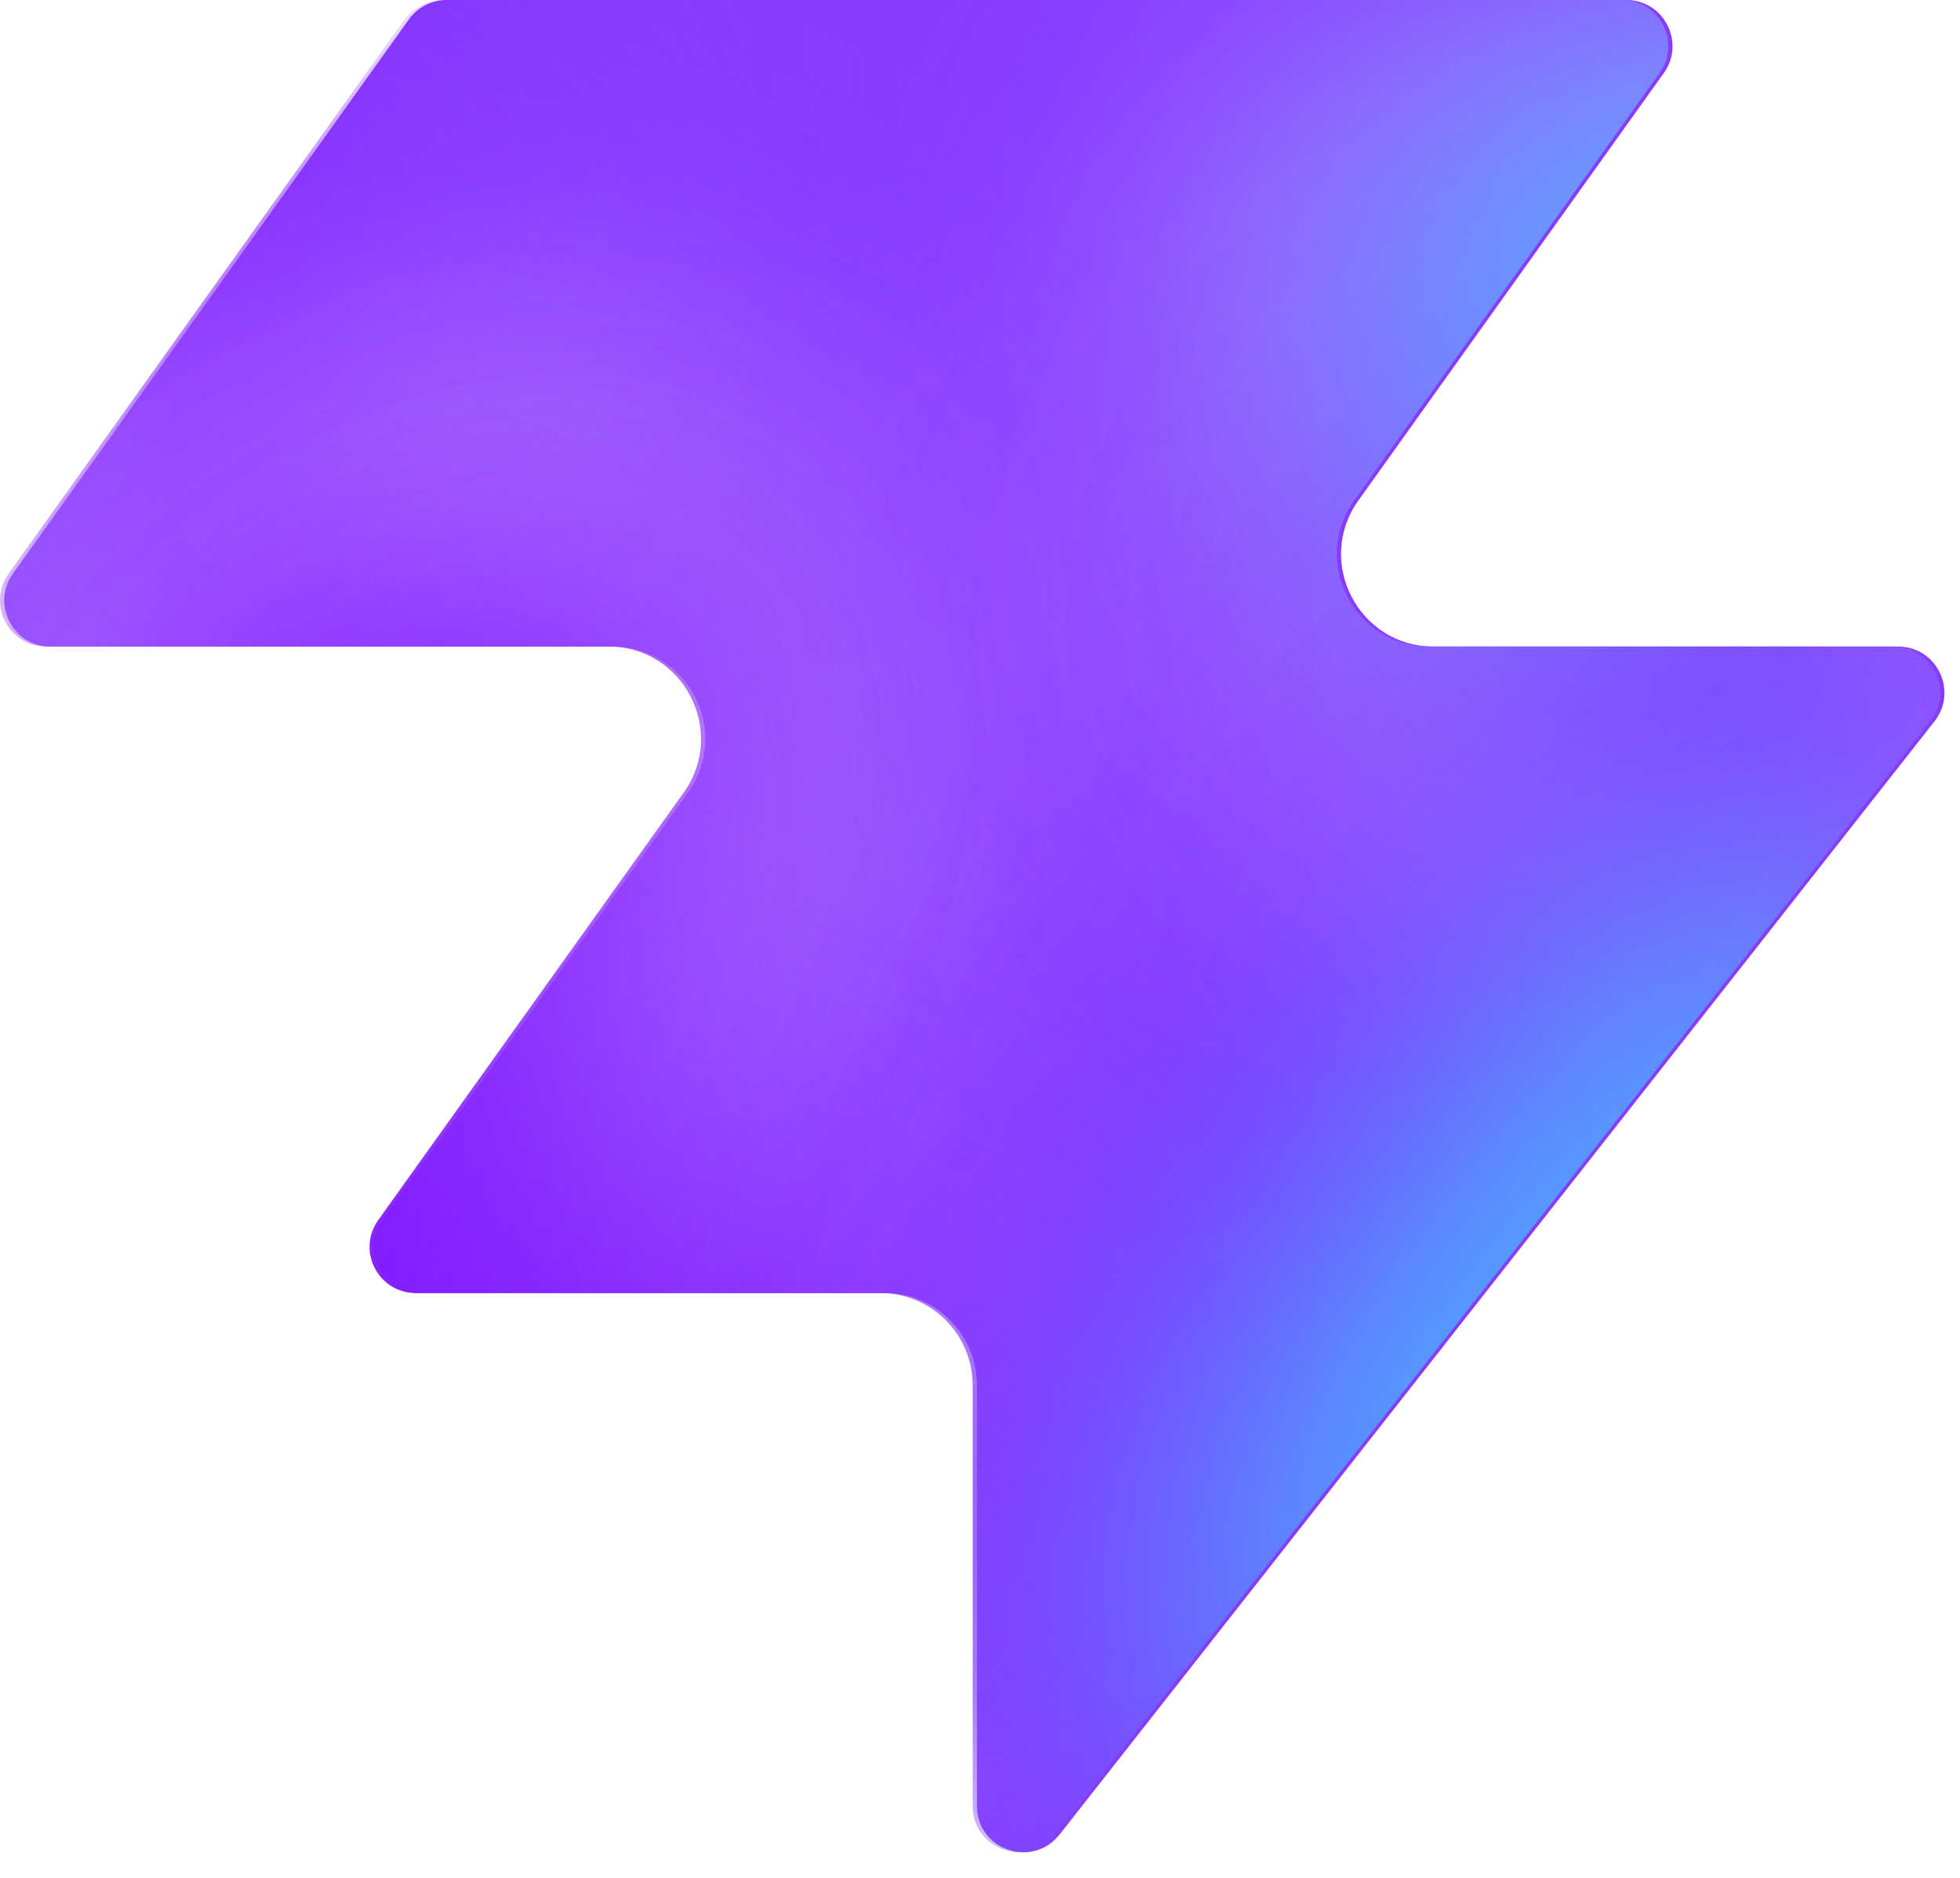
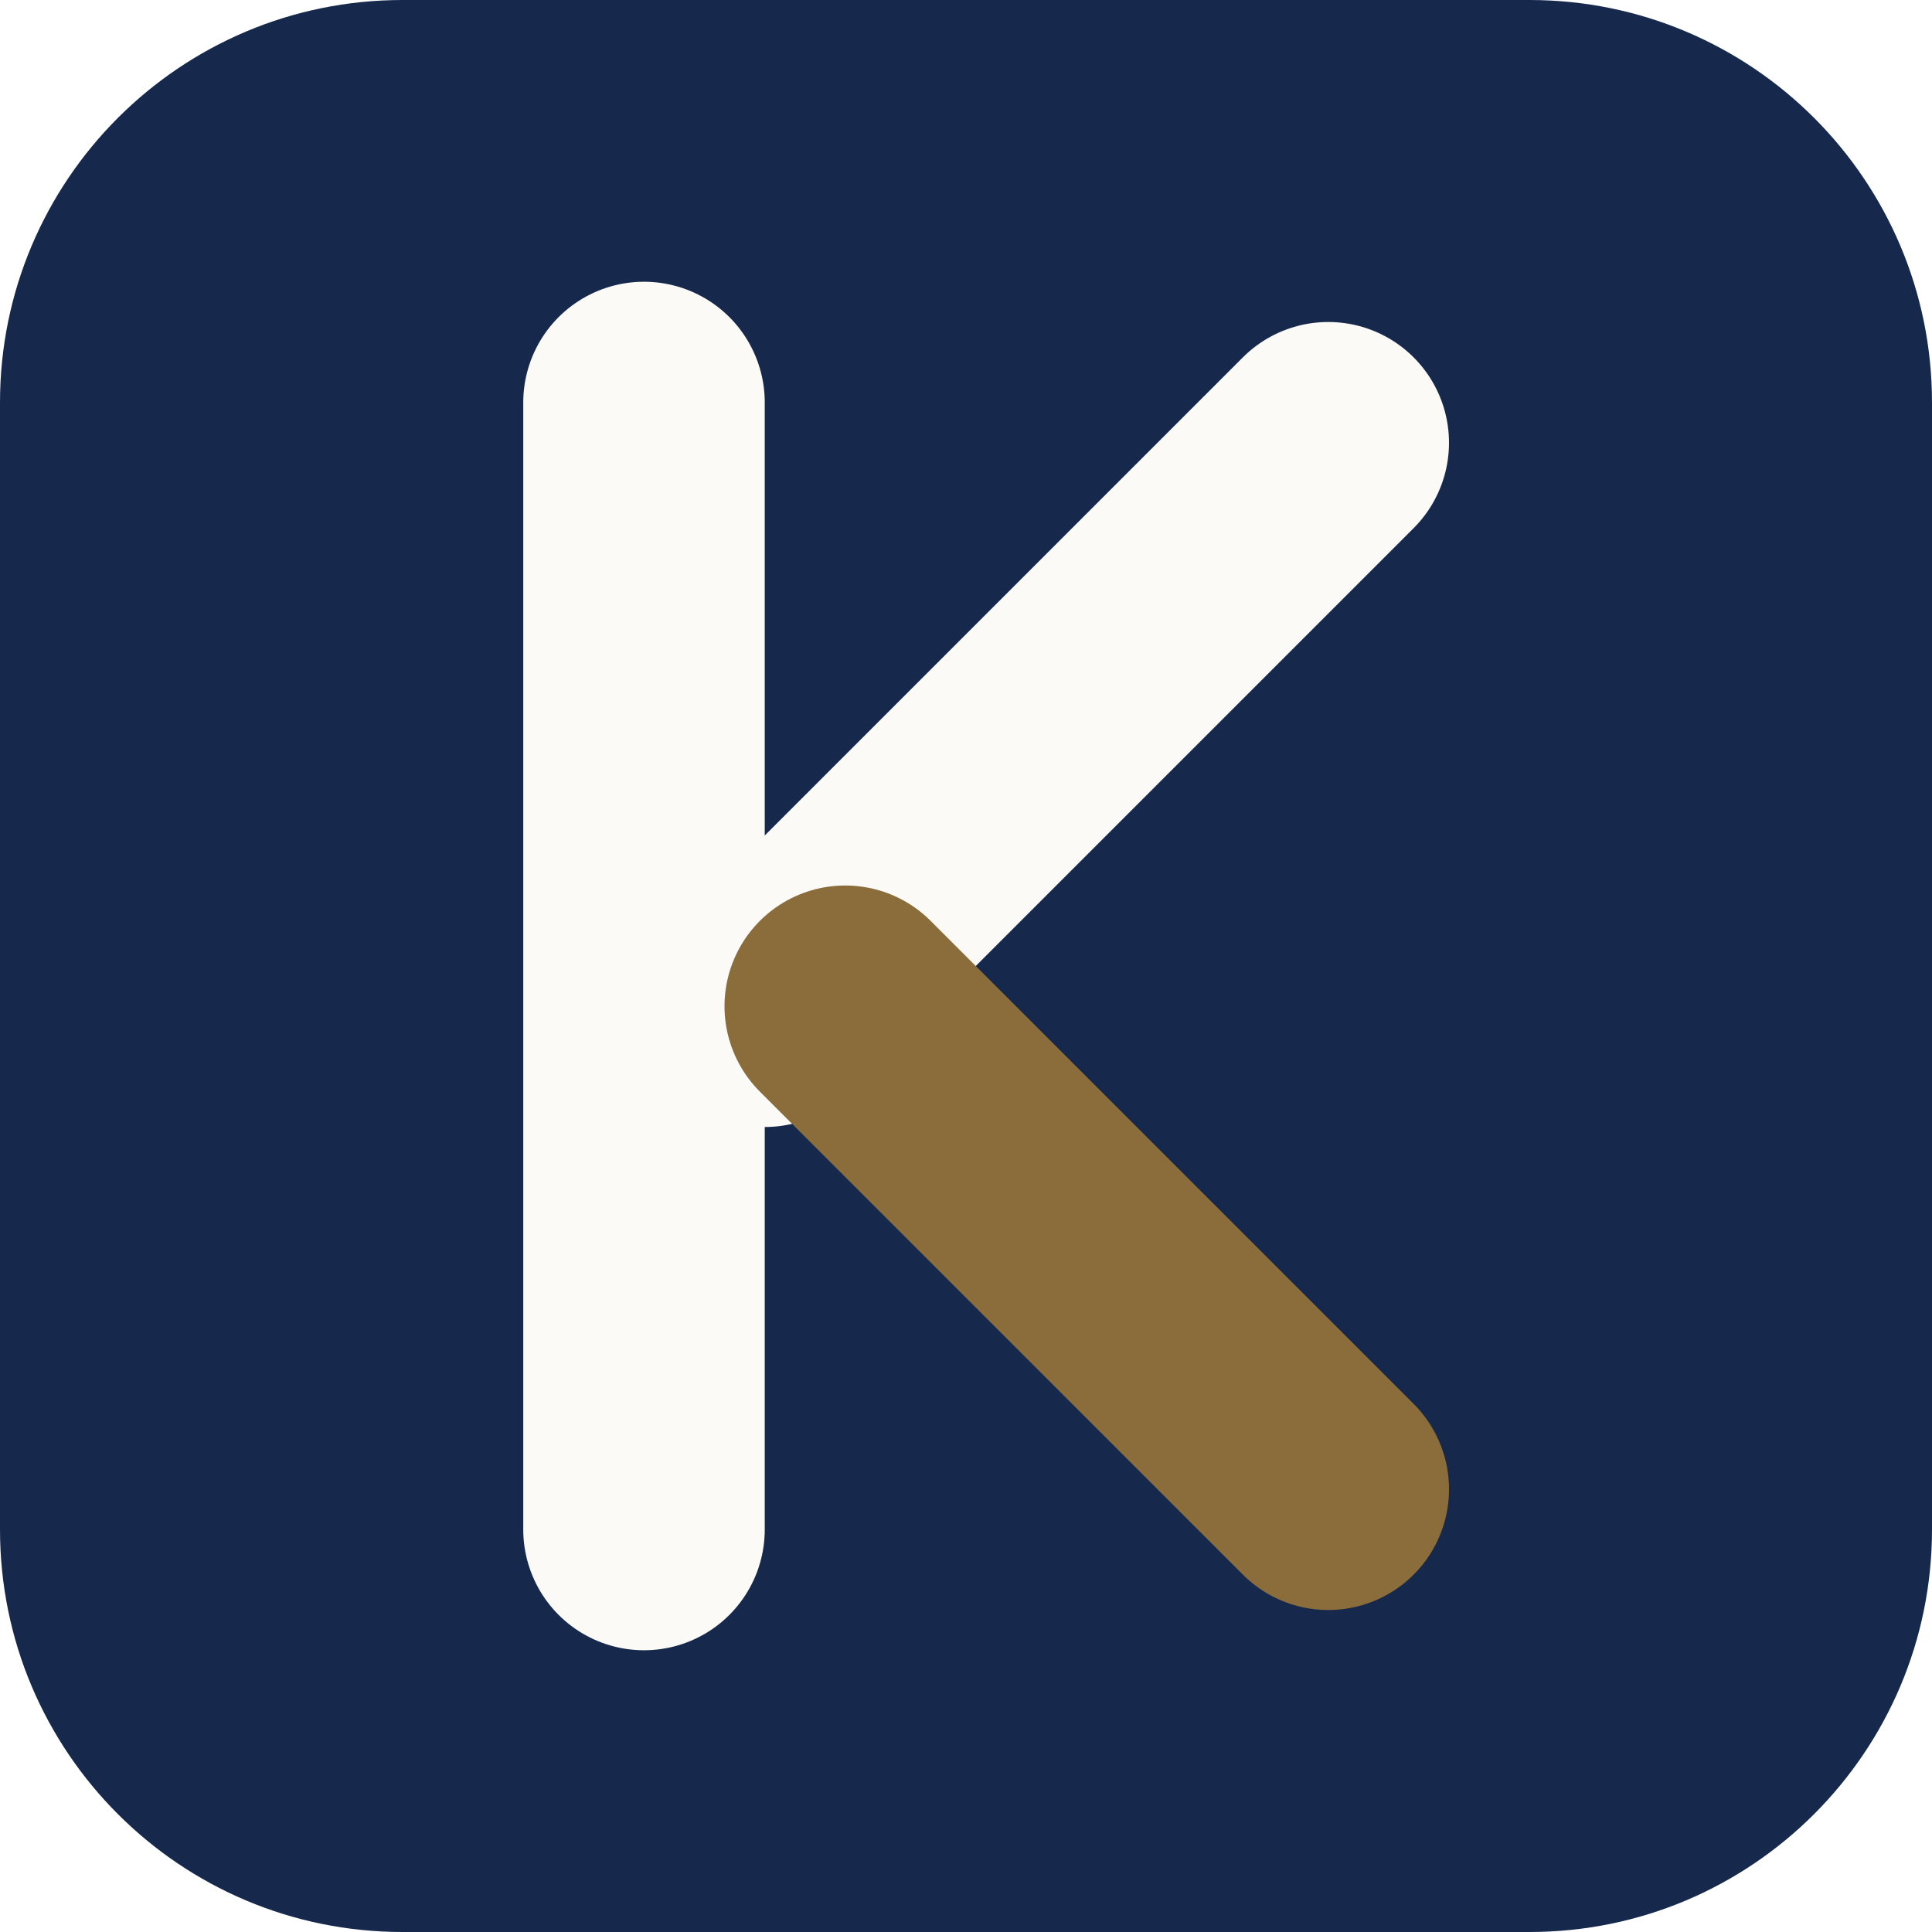
- <svg xmlns="http://www.w3.org/2000/svg" width="48" height="46" fill="none" viewBox="0 0 48 46">
-   <path fill="#863bff" d="M25.946 44.938c-.664.845-2.021.375-2.021-.698V33.937a2.26 2.26 0 0 0-2.262-2.262H10.287c-.92 0-1.456-1.04-.92-1.788l7.48-10.471c1.07-1.497 0-3.578-1.842-3.578H1.237c-.92 0-1.456-1.04-.92-1.788L10.013.474c.214-.297.556-.474.92-.474h28.894c.92 0 1.456 1.04.92 1.788l-7.48 10.471c-1.07 1.498 0 3.579 1.842 3.579h11.377c.943 0 1.473 1.088.89 1.83L25.947 44.94z" style="fill:#863bff;fill:color(display-p3 .525 .23 1);fill-opacity:1" />
-   <mask id="a" width="48" height="46" x="0" y="0" maskUnits="userSpaceOnUse" style="mask-type:alpha">
-     <path fill="#000" d="M25.842 44.938c-.664.844-2.021.375-2.021-.698V33.937a2.26 2.26 0 0 0-2.262-2.262H10.183c-.92 0-1.456-1.04-.92-1.788l7.48-10.471c1.07-1.498 0-3.579-1.842-3.579H1.133c-.92 0-1.456-1.04-.92-1.787L9.91.473c.214-.297.556-.474.92-.474h28.894c.92 0 1.456 1.04.92 1.788l-7.48 10.471c-1.07 1.498 0 3.578 1.842 3.578h11.377c.943 0 1.473 1.088.89 1.832L25.843 44.94z" style="fill:#000;fill-opacity:1" />
-   </mask>
-   <g mask="url(#a)">
-     <g filter="url(#b)">
-       <ellipse cx="5.508" cy="14.704" fill="#ede6ff" rx="5.508" ry="14.704" style="fill:#ede6ff;fill:color(display-p3 .927 .903 1);fill-opacity:1" transform="matrix(.00324 1 1 -.00324 -4.47 31.516)" />
-     </g>
-     <g filter="url(#c)">
-       <ellipse cx="10.399" cy="29.851" fill="#ede6ff" rx="10.399" ry="29.851" style="fill:#ede6ff;fill:color(display-p3 .927 .903 1);fill-opacity:1" transform="matrix(.00324 1 1 -.00324 -39.328 7.883)" />
-     </g>
-     <g filter="url(#d)">
-       <ellipse cx="5.508" cy="30.487" fill="#7e14ff" rx="5.508" ry="30.487" style="fill:#7e14ff;fill:color(display-p3 .492 .077 1);fill-opacity:1" transform="rotate(89.814 -25.913 -14.639)scale(1 -1)" />
-     </g>
-     <g filter="url(#e)">
-       <ellipse cx="5.508" cy="30.599" fill="#7e14ff" rx="5.508" ry="30.599" style="fill:#7e14ff;fill:color(display-p3 .492 .077 1);fill-opacity:1" transform="rotate(89.814 -32.644 -3.334)scale(1 -1)" />
-     </g>
-     <g filter="url(#f)">
-       <ellipse cx="5.508" cy="30.599" fill="#7e14ff" rx="5.508" ry="30.599" style="fill:#7e14ff;fill:color(display-p3 .492 .077 1);fill-opacity:1" transform="matrix(.00324 1 1 -.00324 -34.34 30.47)" />
-     </g>
-     <g filter="url(#g)">
-       <ellipse cx="14.072" cy="22.078" fill="#ede6ff" rx="14.072" ry="22.078" style="fill:#ede6ff;fill:color(display-p3 .927 .903 1);fill-opacity:1" transform="rotate(93.35 24.506 48.493)scale(-1 1)" />
-     </g>
-     <g filter="url(#h)">
-       <ellipse cx="3.47" cy="21.501" fill="#7e14ff" rx="3.47" ry="21.501" style="fill:#7e14ff;fill:color(display-p3 .492 .077 1);fill-opacity:1" transform="rotate(89.009 28.708 47.59)scale(-1 1)" />
-     </g>
-     <g filter="url(#i)">
-       <ellipse cx="3.47" cy="21.501" fill="#7e14ff" rx="3.47" ry="21.501" style="fill:#7e14ff;fill:color(display-p3 .492 .077 1);fill-opacity:1" transform="rotate(89.009 28.708 47.59)scale(-1 1)" />
-     </g>
-     <g filter="url(#j)">
-       <ellipse cx=".387" cy="8.972" fill="#7e14ff" rx="4.407" ry="29.108" style="fill:#7e14ff;fill:color(display-p3 .492 .077 1);fill-opacity:1" transform="rotate(39.51 .387 8.972)" />
-     </g>
-     <g filter="url(#k)">
-       <ellipse cx="47.523" cy="-6.092" fill="#7e14ff" rx="4.407" ry="29.108" style="fill:#7e14ff;fill:color(display-p3 .492 .077 1);fill-opacity:1" transform="rotate(37.892 47.523 -6.092)" />
-     </g>
-     <g filter="url(#l)">
-       <ellipse cx="41.412" cy="6.333" fill="#47bfff" rx="5.971" ry="9.665" style="fill:#47bfff;fill:color(display-p3 .28 .748 1);fill-opacity:1" transform="rotate(37.892 41.412 6.333)" />
-     </g>
-     <g filter="url(#m)">
-       <ellipse cx="-1.879" cy="38.332" fill="#7e14ff" rx="4.407" ry="29.108" style="fill:#7e14ff;fill:color(display-p3 .492 .077 1);fill-opacity:1" transform="rotate(37.892 -1.88 38.332)" />
-     </g>
-     <g filter="url(#n)">
-       <ellipse cx="-1.879" cy="38.332" fill="#7e14ff" rx="4.407" ry="29.108" style="fill:#7e14ff;fill:color(display-p3 .492 .077 1);fill-opacity:1" transform="rotate(37.892 -1.88 38.332)" />
-     </g>
-     <g filter="url(#o)">
-       <ellipse cx="35.651" cy="29.907" fill="#7e14ff" rx="4.407" ry="29.108" style="fill:#7e14ff;fill:color(display-p3 .492 .077 1);fill-opacity:1" transform="rotate(37.892 35.651 29.907)" />
-     </g>
-     <g filter="url(#p)">
-       <ellipse cx="38.418" cy="32.4" fill="#47bfff" rx="5.971" ry="15.297" style="fill:#47bfff;fill:color(display-p3 .28 .748 1);fill-opacity:1" transform="rotate(37.892 38.418 32.4)" />
-     </g>
-   </g>
-   <defs>
-     <filter id="b" width="60.045" height="41.654" x="-19.77" y="16.149" color-interpolation-filters="sRGB" filterUnits="userSpaceOnUse">
-       <feFlood flood-opacity="0" result="BackgroundImageFix" />
-       <feBlend in="SourceGraphic" in2="BackgroundImageFix" result="shape" />
-       <feGaussianBlur result="effect1_foregroundBlur_2002_17158" stdDeviation="7.659" />
-     </filter>
-     <filter id="c" width="90.34" height="51.437" x="-54.613" y="-7.533" color-interpolation-filters="sRGB" filterUnits="userSpaceOnUse">
-       <feFlood flood-opacity="0" result="BackgroundImageFix" />
-       <feBlend in="SourceGraphic" in2="BackgroundImageFix" result="shape" />
-       <feGaussianBlur result="effect1_foregroundBlur_2002_17158" stdDeviation="7.659" />
-     </filter>
-     <filter id="d" width="79.355" height="29.4" x="-49.64" y="2.03" color-interpolation-filters="sRGB" filterUnits="userSpaceOnUse">
-       <feFlood flood-opacity="0" result="BackgroundImageFix" />
-       <feBlend in="SourceGraphic" in2="BackgroundImageFix" result="shape" />
-       <feGaussianBlur result="effect1_foregroundBlur_2002_17158" stdDeviation="4.596" />
-     </filter>
-     <filter id="e" width="79.579" height="29.4" x="-45.045" y="20.029" color-interpolation-filters="sRGB" filterUnits="userSpaceOnUse">
-       <feFlood flood-opacity="0" result="BackgroundImageFix" />
-       <feBlend in="SourceGraphic" in2="BackgroundImageFix" result="shape" />
-       <feGaussianBlur result="effect1_foregroundBlur_2002_17158" stdDeviation="4.596" />
-     </filter>
-     <filter id="f" width="79.579" height="29.4" x="-43.513" y="21.178" color-interpolation-filters="sRGB" filterUnits="userSpaceOnUse">
-       <feFlood flood-opacity="0" result="BackgroundImageFix" />
-       <feBlend in="SourceGraphic" in2="BackgroundImageFix" result="shape" />
-       <feGaussianBlur result="effect1_foregroundBlur_2002_17158" stdDeviation="4.596" />
-     </filter>
-     <filter id="g" width="74.749" height="58.852" x="15.756" y="-17.901" color-interpolation-filters="sRGB" filterUnits="userSpaceOnUse">
-       <feFlood flood-opacity="0" result="BackgroundImageFix" />
-       <feBlend in="SourceGraphic" in2="BackgroundImageFix" result="shape" />
-       <feGaussianBlur result="effect1_foregroundBlur_2002_17158" stdDeviation="7.659" />
-     </filter>
-     <filter id="h" width="61.377" height="25.362" x="23.548" y="2.284" color-interpolation-filters="sRGB" filterUnits="userSpaceOnUse">
-       <feFlood flood-opacity="0" result="BackgroundImageFix" />
-       <feBlend in="SourceGraphic" in2="BackgroundImageFix" result="shape" />
-       <feGaussianBlur result="effect1_foregroundBlur_2002_17158" stdDeviation="4.596" />
-     </filter>
-     <filter id="i" width="61.377" height="25.362" x="23.548" y="2.284" color-interpolation-filters="sRGB" filterUnits="userSpaceOnUse">
-       <feFlood flood-opacity="0" result="BackgroundImageFix" />
-       <feBlend in="SourceGraphic" in2="BackgroundImageFix" result="shape" />
-       <feGaussianBlur result="effect1_foregroundBlur_2002_17158" stdDeviation="4.596" />
-     </filter>
-     <filter id="j" width="56.045" height="63.649" x="-27.636" y="-22.853" color-interpolation-filters="sRGB" filterUnits="userSpaceOnUse">
-       <feFlood flood-opacity="0" result="BackgroundImageFix" />
-       <feBlend in="SourceGraphic" in2="BackgroundImageFix" result="shape" />
-       <feGaussianBlur result="effect1_foregroundBlur_2002_17158" stdDeviation="4.596" />
-     </filter>
-     <filter id="k" width="54.814" height="64.646" x="20.116" y="-38.415" color-interpolation-filters="sRGB" filterUnits="userSpaceOnUse">
-       <feFlood flood-opacity="0" result="BackgroundImageFix" />
-       <feBlend in="SourceGraphic" in2="BackgroundImageFix" result="shape" />
-       <feGaussianBlur result="effect1_foregroundBlur_2002_17158" stdDeviation="4.596" />
-     </filter>
-     <filter id="l" width="33.541" height="35.313" x="24.641" y="-11.323" color-interpolation-filters="sRGB" filterUnits="userSpaceOnUse">
-       <feFlood flood-opacity="0" result="BackgroundImageFix" />
-       <feBlend in="SourceGraphic" in2="BackgroundImageFix" result="shape" />
-       <feGaussianBlur result="effect1_foregroundBlur_2002_17158" stdDeviation="4.596" />
-     </filter>
-     <filter id="m" width="54.814" height="64.646" x="-29.286" y="6.009" color-interpolation-filters="sRGB" filterUnits="userSpaceOnUse">
-       <feFlood flood-opacity="0" result="BackgroundImageFix" />
-       <feBlend in="SourceGraphic" in2="BackgroundImageFix" result="shape" />
-       <feGaussianBlur result="effect1_foregroundBlur_2002_17158" stdDeviation="4.596" />
-     </filter>
-     <filter id="n" width="54.814" height="64.646" x="-29.286" y="6.009" color-interpolation-filters="sRGB" filterUnits="userSpaceOnUse">
-       <feFlood flood-opacity="0" result="BackgroundImageFix" />
-       <feBlend in="SourceGraphic" in2="BackgroundImageFix" result="shape" />
-       <feGaussianBlur result="effect1_foregroundBlur_2002_17158" stdDeviation="4.596" />
-     </filter>
-     <filter id="o" width="54.814" height="64.646" x="8.244" y="-2.416" color-interpolation-filters="sRGB" filterUnits="userSpaceOnUse">
-       <feFlood flood-opacity="0" result="BackgroundImageFix" />
-       <feBlend in="SourceGraphic" in2="BackgroundImageFix" result="shape" />
-       <feGaussianBlur result="effect1_foregroundBlur_2002_17158" stdDeviation="4.596" />
-     </filter>
-     <filter id="p" width="39.409" height="43.623" x="18.713" y="10.588" color-interpolation-filters="sRGB" filterUnits="userSpaceOnUse">
-       <feFlood flood-opacity="0" result="BackgroundImageFix" />
-       <feBlend in="SourceGraphic" in2="BackgroundImageFix" result="shape" />
-       <feGaussianBlur result="effect1_foregroundBlur_2002_17158" stdDeviation="4.596" />
-     </filter>
-   </defs>
+ <svg xmlns="http://www.w3.org/2000/svg" width="48" height="48" viewBox="0 0 48 48">
+   <rect width="48" height="48" rx="10" fill="#16294d" />
+   <path d="M16 10v28" stroke="#fbfaf7" stroke-width="6" stroke-linecap="round" />
+   <path d="M33 11 19 25" stroke="#fbfaf7" stroke-width="6" stroke-linecap="round" />
+   <path d="M21 25l12 12" stroke="#8a6d3b" stroke-width="6" stroke-linecap="round" />
</svg>
